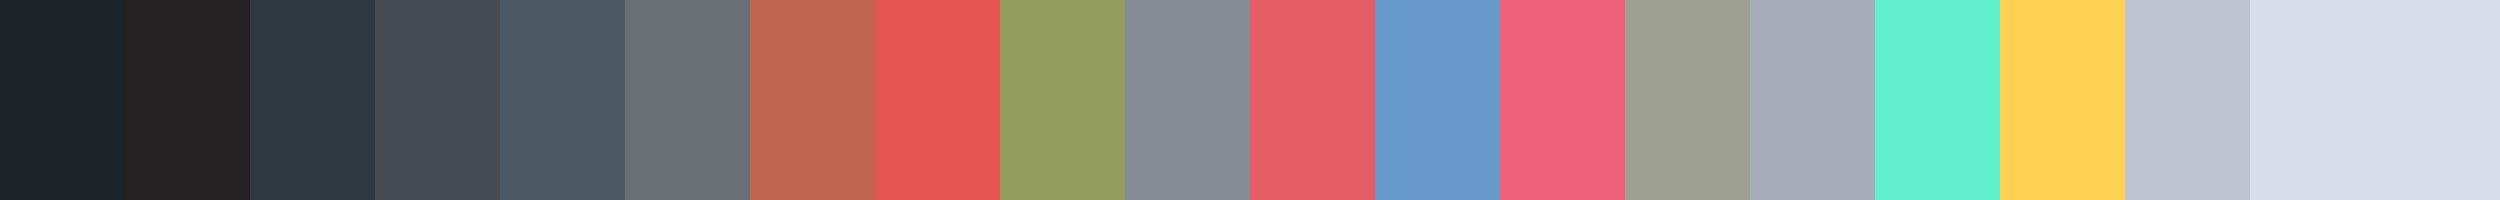
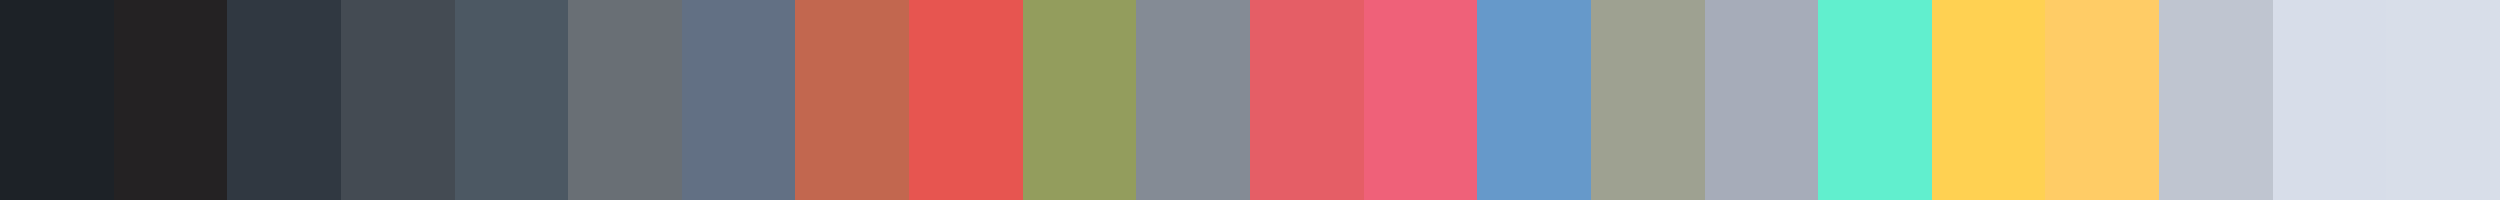
<svg xmlns="http://www.w3.org/2000/svg" width="200" height="16" shape-rendering="crispEdges">
-   <rect x="0.0" width="10.0" height="16" fill="rgb(29, 34, 39)" />
-   <rect x="10.0" width="10.0" height="16" fill="rgb(36, 34, 35)" />
-   <rect x="20.0" width="10.0" height="16" fill="rgb(48, 56, 65)" />
-   <rect x="30.0" width="10.0" height="16" fill="rgb(68, 75, 83)" />
-   <rect x="40.0" width="10.0" height="16" fill="rgb(76, 88, 99)" />
-   <rect x="50.0" width="10.0" height="16" fill="rgb(105, 111, 117)" />
-   <rect x="60.0" width="10.0" height="16" fill="rgb(194, 103, 79)" />
-   <rect x="70.0" width="10.0" height="16" fill="rgb(231, 85, 80)" />
-   <rect x="80.0" width="10.0" height="16" fill="rgb(147, 157, 93)" />
-   <rect x="90.0" width="10.0" height="16" fill="rgb(132, 139, 149)" />
-   <rect x="100.0" width="10.0" height="16" fill="rgb(229, 94, 102)" />
-   <rect x="110.0" width="10.0" height="16" fill="rgb(102, 153, 202)" />
-   <rect x="120.0" width="10.0" height="16" fill="rgb(239, 97, 121)" />
-   <rect x="130.0" width="10.0" height="16" fill="rgb(158, 161, 145)" />
-   <rect x="140.0" width="10.0" height="16" fill="rgb(166, 172, 185)" />
-   <rect x="150.0" width="10.0" height="16" fill="rgb(97, 239, 206)" />
-   <rect x="160.0" width="10.0" height="16" fill="rgb(255, 209, 82)" />
-   <rect x="170.0" width="10.0" height="16" fill="rgb(191, 197, 208)" />
-   <rect x="180.0" width="10.0" height="16" fill="rgb(215, 221, 233)" />
-   <rect x="190.0" width="10.0" height="16" fill="rgb(216, 222, 233)" />
+   <rect x="0.0" width="9.091" height="16" fill="rgb(29, 34, 39)" />
+   <rect x="9.091" width="9.091" height="16" fill="rgb(36, 34, 35)" />
+   <rect x="18.182" width="9.091" height="16" fill="rgb(48, 56, 65)" />
+   <rect x="27.273" width="9.091" height="16" fill="rgb(68, 75, 83)" />
+   <rect x="36.364" width="9.091" height="16" fill="rgb(76, 88, 99)" />
+   <rect x="45.455" width="9.091" height="16" fill="rgb(105, 111, 117)" />
+   <rect x="54.545" width="9.091" height="16" fill="rgb(98, 112, 132)" />
+   <rect x="63.636" width="9.091" height="16" fill="rgb(194, 103, 79)" />
+   <rect x="72.727" width="9.091" height="16" fill="rgb(231, 85, 80)" />
+   <rect x="81.818" width="9.091" height="16" fill="rgb(147, 157, 93)" />
+   <rect x="90.909" width="9.091" height="16" fill="rgb(132, 139, 149)" />
+   <rect x="100.0" width="9.091" height="16" fill="rgb(229, 94, 102)" />
+   <rect x="109.091" width="9.091" height="16" fill="rgb(239, 97, 121)" />
+   <rect x="118.182" width="9.091" height="16" fill="rgb(102, 153, 202)" />
+   <rect x="127.273" width="9.091" height="16" fill="rgb(158, 161, 145)" />
+   <rect x="136.364" width="9.091" height="16" fill="rgb(166, 172, 185)" />
+   <rect x="145.455" width="9.091" height="16" fill="rgb(97, 239, 206)" />
+   <rect x="154.545" width="9.091" height="16" fill="rgb(255, 209, 82)" />
+   <rect x="163.636" width="9.091" height="16" fill="rgb(255, 204, 102)" />
+   <rect x="172.727" width="9.091" height="16" fill="rgb(191, 197, 208)" />
+   <rect x="181.818" width="9.091" height="16" fill="rgb(215, 221, 233)" />
+   <rect x="190.909" width="9.091" height="16" fill="rgb(216, 222, 233)" />
</svg>
